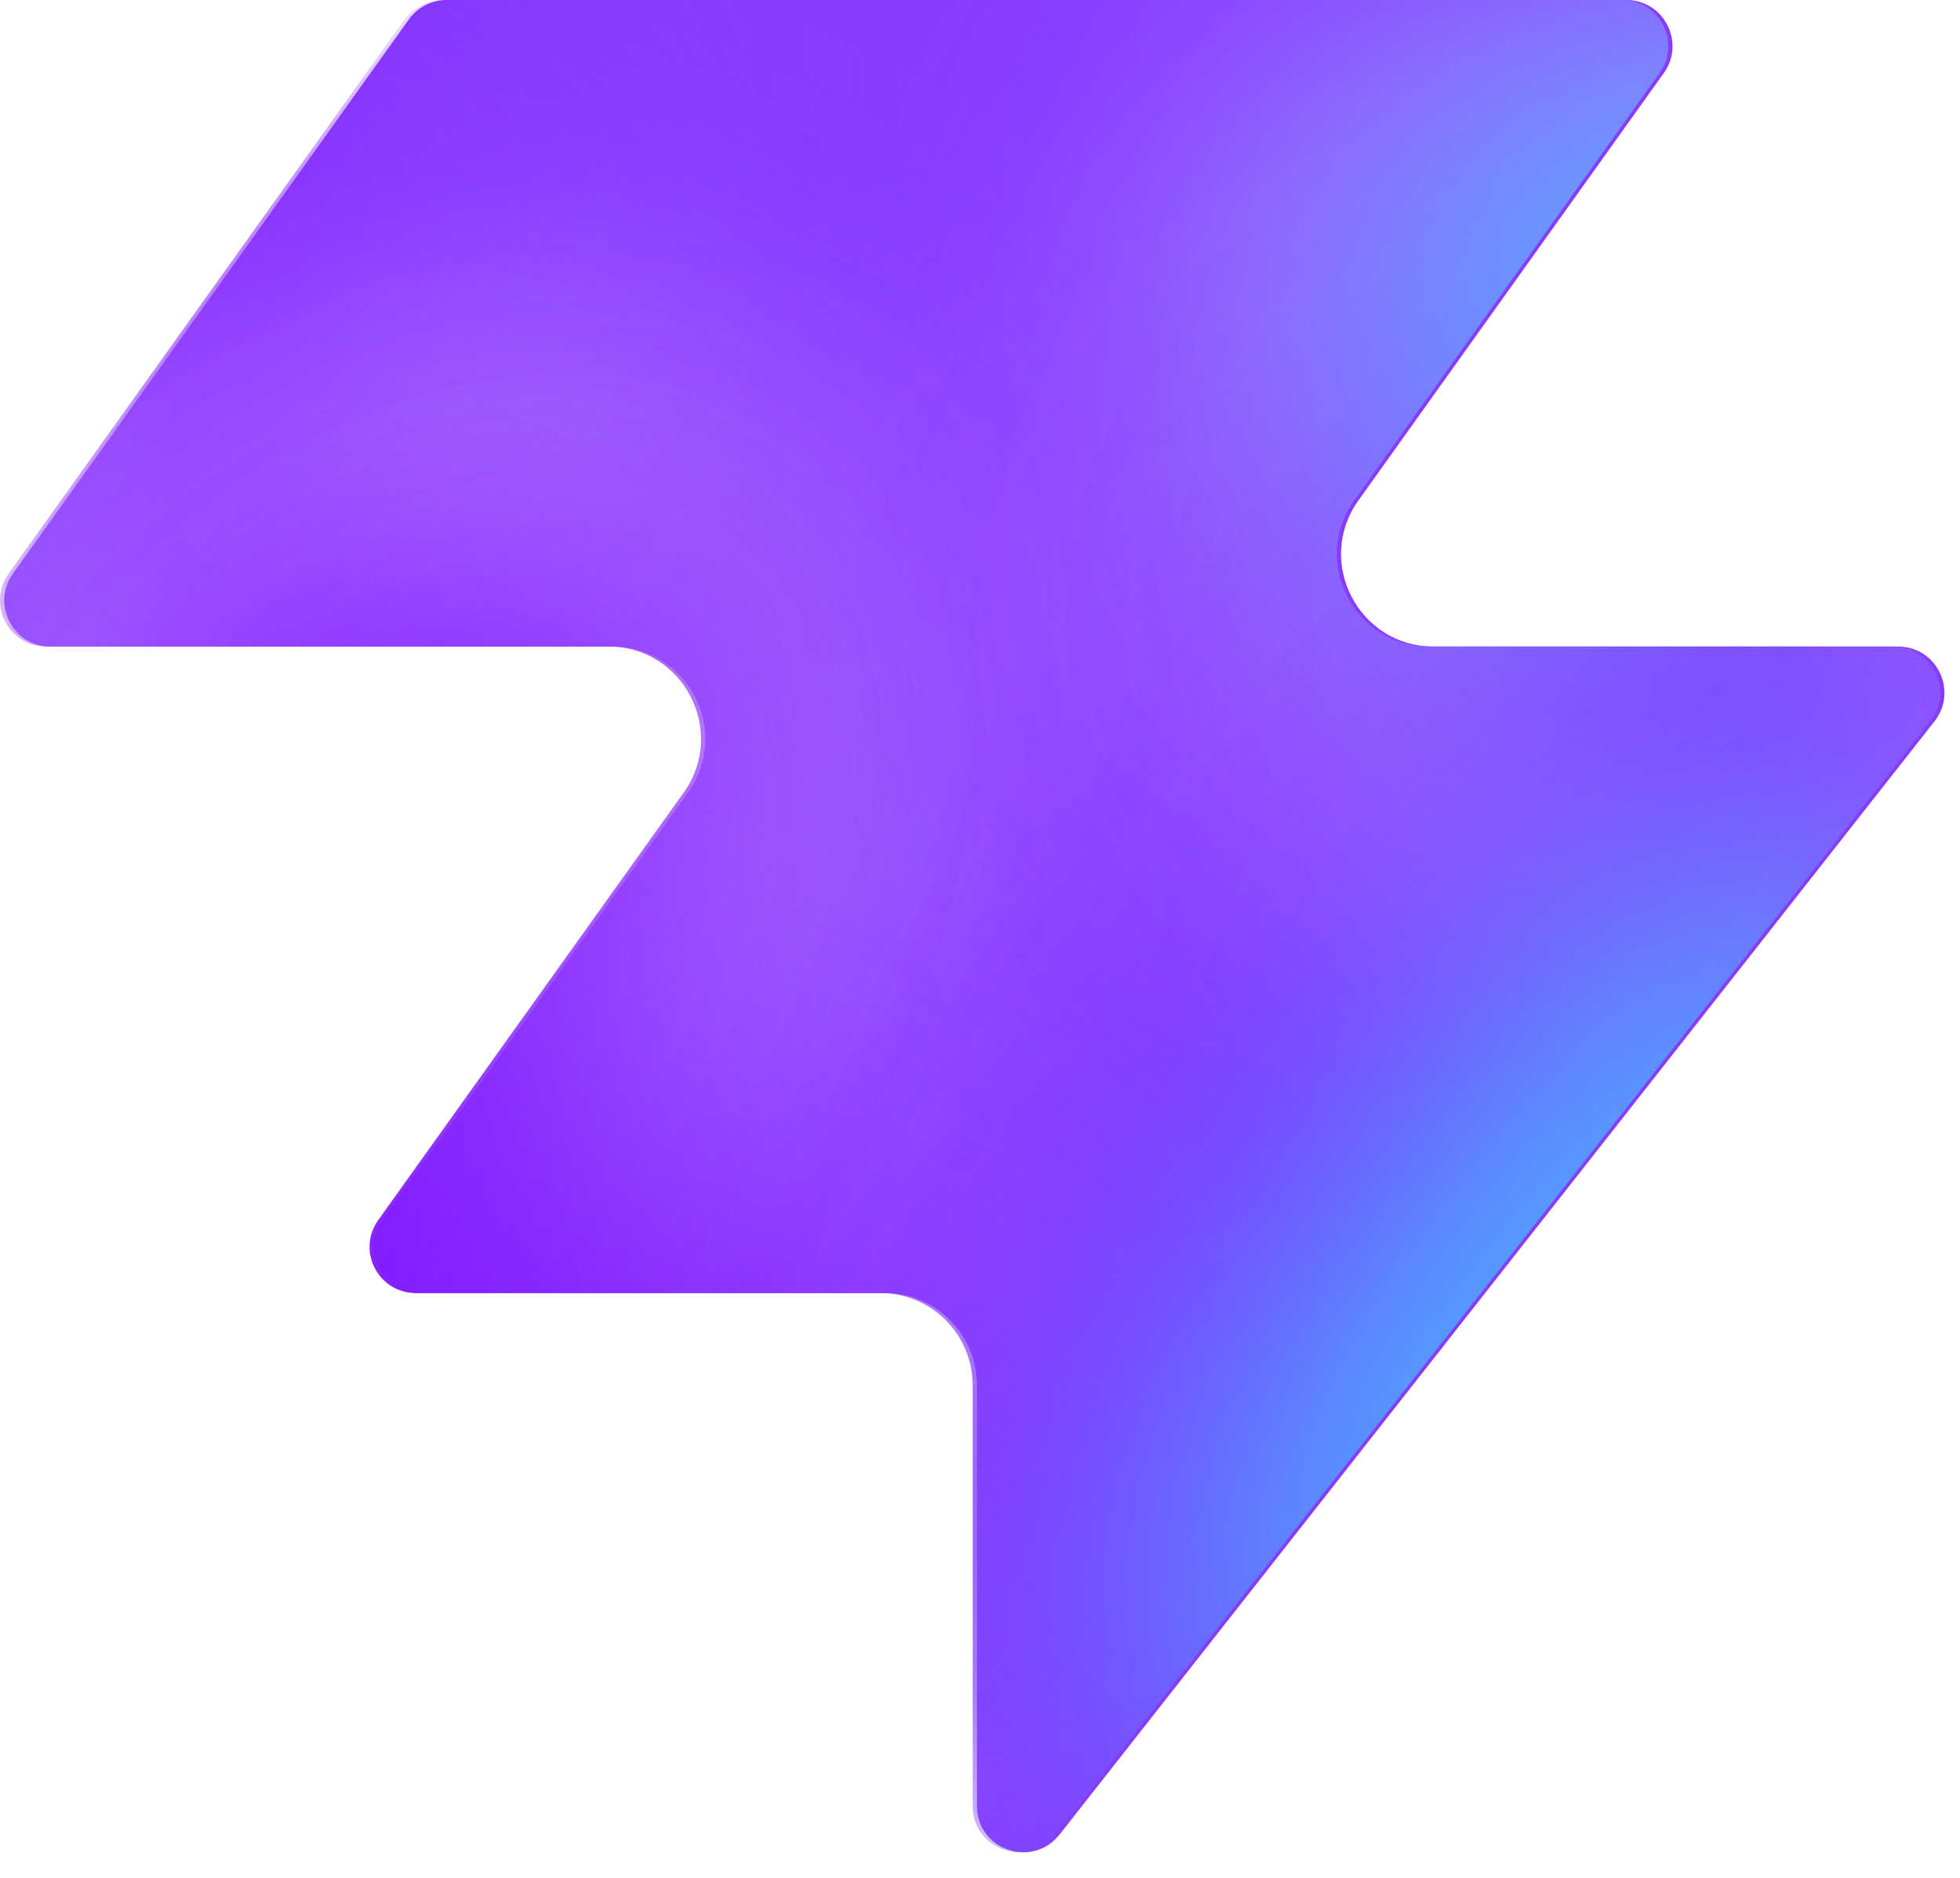
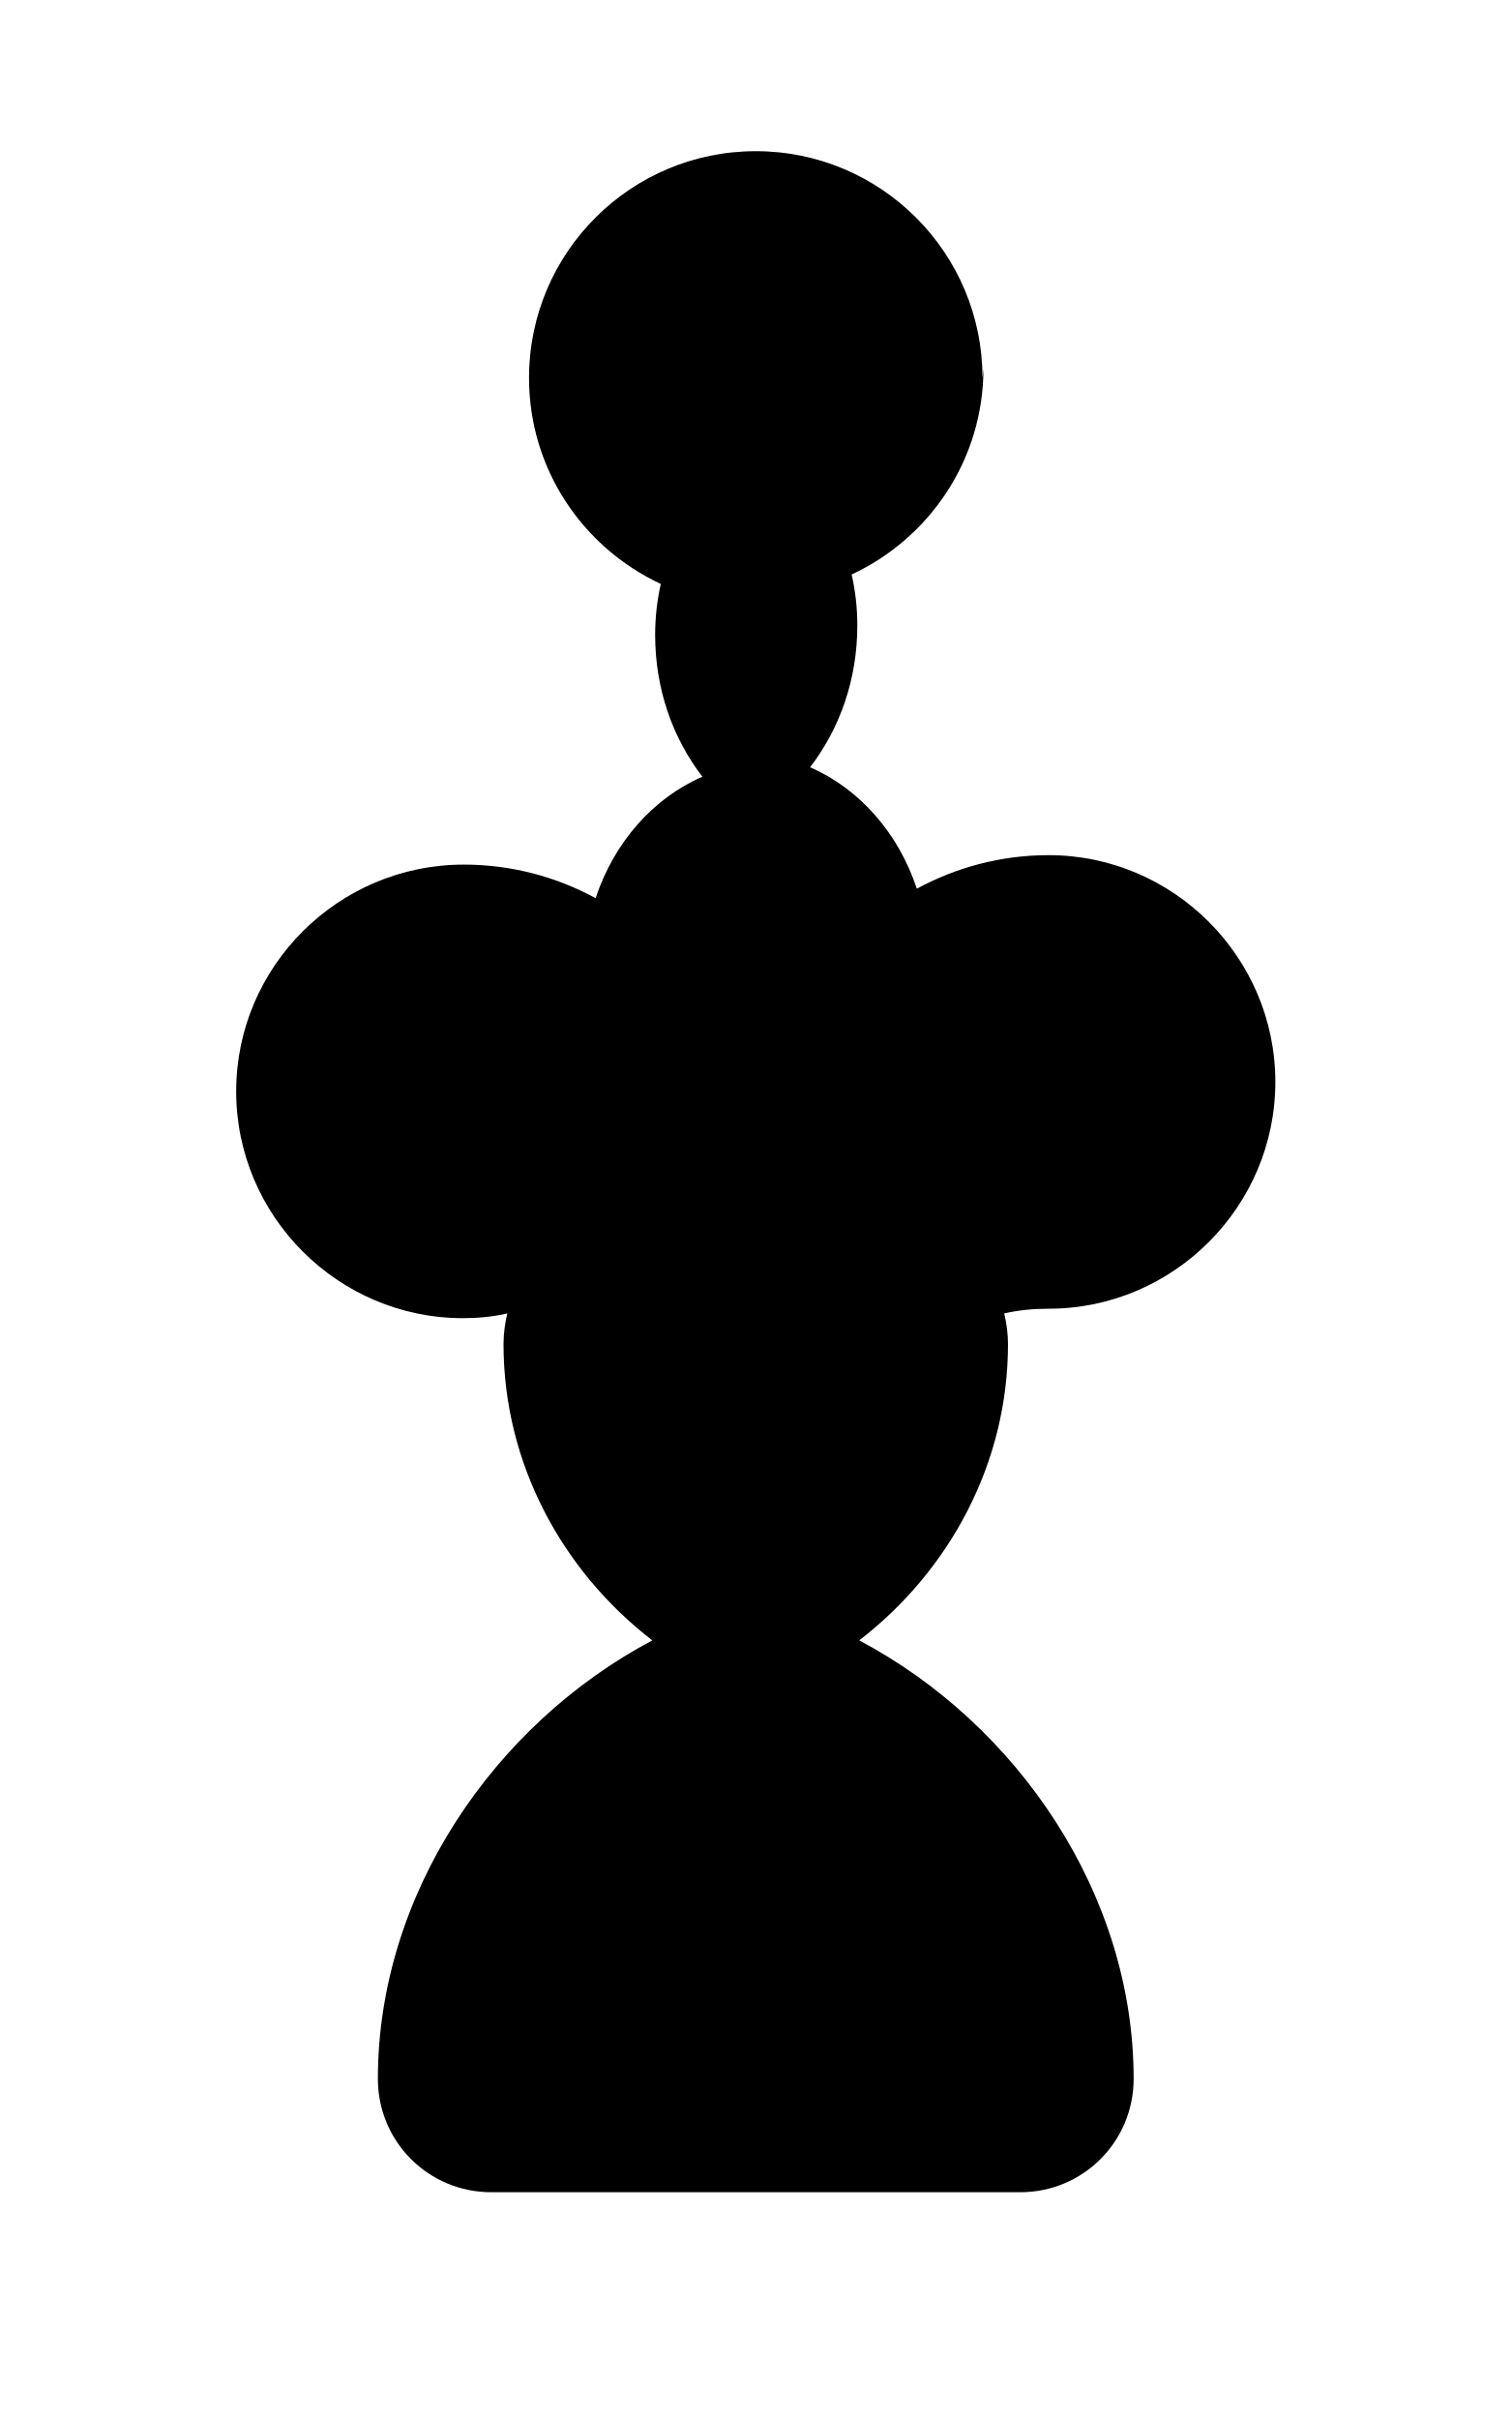
- <svg xmlns="http://www.w3.org/2000/svg" width="48" height="46" fill="none" viewBox="0 0 48 46">
-   <path fill="#863bff" d="M25.946 44.938c-.664.845-2.021.375-2.021-.698V33.937a2.26 2.26 0 0 0-2.262-2.262H10.287c-.92 0-1.456-1.04-.92-1.788l7.48-10.471c1.07-1.497 0-3.578-1.842-3.578H1.237c-.92 0-1.456-1.04-.92-1.788L10.013.474c.214-.297.556-.474.92-.474h28.894c.92 0 1.456 1.04.92 1.788l-7.48 10.471c-1.07 1.498 0 3.579 1.842 3.579h11.377c.943 0 1.473 1.088.89 1.83L25.947 44.94z" style="fill:#863bff;fill:color(display-p3 .525 .23 1);fill-opacity:1" />
-   <mask id="a" width="48" height="46" x="0" y="0" maskUnits="userSpaceOnUse" style="mask-type:alpha">
-     <path fill="#000" d="M25.842 44.938c-.664.844-2.021.375-2.021-.698V33.937a2.26 2.26 0 0 0-2.262-2.262H10.183c-.92 0-1.456-1.04-.92-1.788l7.48-10.471c1.07-1.498 0-3.579-1.842-3.579H1.133c-.92 0-1.456-1.04-.92-1.787L9.91.473c.214-.297.556-.474.92-.474h28.894c.92 0 1.456 1.04.92 1.788l-7.48 10.471c-1.07 1.498 0 3.578 1.842 3.578h11.377c.943 0 1.473 1.088.89 1.832L25.843 44.94z" style="fill:#000;fill-opacity:1" />
-   </mask>
-   <g mask="url(#a)">
-     <g filter="url(#b)">
-       <ellipse cx="5.508" cy="14.704" fill="#ede6ff" rx="5.508" ry="14.704" style="fill:#ede6ff;fill:color(display-p3 .927 .903 1);fill-opacity:1" transform="matrix(.00324 1 1 -.00324 -4.47 31.516)" />
-     </g>
-     <g filter="url(#c)">
-       <ellipse cx="10.399" cy="29.851" fill="#ede6ff" rx="10.399" ry="29.851" style="fill:#ede6ff;fill:color(display-p3 .927 .903 1);fill-opacity:1" transform="matrix(.00324 1 1 -.00324 -39.328 7.883)" />
-     </g>
-     <g filter="url(#d)">
-       <ellipse cx="5.508" cy="30.487" fill="#7e14ff" rx="5.508" ry="30.487" style="fill:#7e14ff;fill:color(display-p3 .492 .077 1);fill-opacity:1" transform="rotate(89.814 -25.913 -14.639)scale(1 -1)" />
-     </g>
-     <g filter="url(#e)">
-       <ellipse cx="5.508" cy="30.599" fill="#7e14ff" rx="5.508" ry="30.599" style="fill:#7e14ff;fill:color(display-p3 .492 .077 1);fill-opacity:1" transform="rotate(89.814 -32.644 -3.334)scale(1 -1)" />
-     </g>
-     <g filter="url(#f)">
-       <ellipse cx="5.508" cy="30.599" fill="#7e14ff" rx="5.508" ry="30.599" style="fill:#7e14ff;fill:color(display-p3 .492 .077 1);fill-opacity:1" transform="matrix(.00324 1 1 -.00324 -34.34 30.47)" />
-     </g>
-     <g filter="url(#g)">
-       <ellipse cx="14.072" cy="22.078" fill="#ede6ff" rx="14.072" ry="22.078" style="fill:#ede6ff;fill:color(display-p3 .927 .903 1);fill-opacity:1" transform="rotate(93.35 24.506 48.493)scale(-1 1)" />
-     </g>
-     <g filter="url(#h)">
-       <ellipse cx="3.47" cy="21.501" fill="#7e14ff" rx="3.47" ry="21.501" style="fill:#7e14ff;fill:color(display-p3 .492 .077 1);fill-opacity:1" transform="rotate(89.009 28.708 47.59)scale(-1 1)" />
-     </g>
-     <g filter="url(#i)">
-       <ellipse cx="3.47" cy="21.501" fill="#7e14ff" rx="3.47" ry="21.501" style="fill:#7e14ff;fill:color(display-p3 .492 .077 1);fill-opacity:1" transform="rotate(89.009 28.708 47.59)scale(-1 1)" />
-     </g>
-     <g filter="url(#j)">
-       <ellipse cx=".387" cy="8.972" fill="#7e14ff" rx="4.407" ry="29.108" style="fill:#7e14ff;fill:color(display-p3 .492 .077 1);fill-opacity:1" transform="rotate(39.51 .387 8.972)" />
-     </g>
-     <g filter="url(#k)">
-       <ellipse cx="47.523" cy="-6.092" fill="#7e14ff" rx="4.407" ry="29.108" style="fill:#7e14ff;fill:color(display-p3 .492 .077 1);fill-opacity:1" transform="rotate(37.892 47.523 -6.092)" />
-     </g>
-     <g filter="url(#l)">
-       <ellipse cx="41.412" cy="6.333" fill="#47bfff" rx="5.971" ry="9.665" style="fill:#47bfff;fill:color(display-p3 .28 .748 1);fill-opacity:1" transform="rotate(37.892 41.412 6.333)" />
-     </g>
-     <g filter="url(#m)">
-       <ellipse cx="-1.879" cy="38.332" fill="#7e14ff" rx="4.407" ry="29.108" style="fill:#7e14ff;fill:color(display-p3 .492 .077 1);fill-opacity:1" transform="rotate(37.892 -1.88 38.332)" />
-     </g>
-     <g filter="url(#n)">
-       <ellipse cx="-1.879" cy="38.332" fill="#7e14ff" rx="4.407" ry="29.108" style="fill:#7e14ff;fill:color(display-p3 .492 .077 1);fill-opacity:1" transform="rotate(37.892 -1.88 38.332)" />
-     </g>
-     <g filter="url(#o)">
-       <ellipse cx="35.651" cy="29.907" fill="#7e14ff" rx="4.407" ry="29.108" style="fill:#7e14ff;fill:color(display-p3 .492 .077 1);fill-opacity:1" transform="rotate(37.892 35.651 29.907)" />
-     </g>
-     <g filter="url(#p)">
-       <ellipse cx="38.418" cy="32.4" fill="#47bfff" rx="5.971" ry="15.297" style="fill:#47bfff;fill:color(display-p3 .28 .748 1);fill-opacity:1" transform="rotate(37.892 38.418 32.4)" />
-     </g>
-   </g>
-   <defs>
-     <filter id="b" width="60.045" height="41.654" x="-19.77" y="16.149" color-interpolation-filters="sRGB" filterUnits="userSpaceOnUse">
-       <feFlood flood-opacity="0" result="BackgroundImageFix" />
-       <feBlend in="SourceGraphic" in2="BackgroundImageFix" result="shape" />
-       <feGaussianBlur result="effect1_foregroundBlur_2002_17158" stdDeviation="7.659" />
-     </filter>
-     <filter id="c" width="90.34" height="51.437" x="-54.613" y="-7.533" color-interpolation-filters="sRGB" filterUnits="userSpaceOnUse">
-       <feFlood flood-opacity="0" result="BackgroundImageFix" />
-       <feBlend in="SourceGraphic" in2="BackgroundImageFix" result="shape" />
-       <feGaussianBlur result="effect1_foregroundBlur_2002_17158" stdDeviation="7.659" />
-     </filter>
-     <filter id="d" width="79.355" height="29.4" x="-49.64" y="2.03" color-interpolation-filters="sRGB" filterUnits="userSpaceOnUse">
-       <feFlood flood-opacity="0" result="BackgroundImageFix" />
-       <feBlend in="SourceGraphic" in2="BackgroundImageFix" result="shape" />
-       <feGaussianBlur result="effect1_foregroundBlur_2002_17158" stdDeviation="4.596" />
-     </filter>
-     <filter id="e" width="79.579" height="29.4" x="-45.045" y="20.029" color-interpolation-filters="sRGB" filterUnits="userSpaceOnUse">
-       <feFlood flood-opacity="0" result="BackgroundImageFix" />
-       <feBlend in="SourceGraphic" in2="BackgroundImageFix" result="shape" />
-       <feGaussianBlur result="effect1_foregroundBlur_2002_17158" stdDeviation="4.596" />
-     </filter>
-     <filter id="f" width="79.579" height="29.4" x="-43.513" y="21.178" color-interpolation-filters="sRGB" filterUnits="userSpaceOnUse">
-       <feFlood flood-opacity="0" result="BackgroundImageFix" />
-       <feBlend in="SourceGraphic" in2="BackgroundImageFix" result="shape" />
-       <feGaussianBlur result="effect1_foregroundBlur_2002_17158" stdDeviation="4.596" />
-     </filter>
-     <filter id="g" width="74.749" height="58.852" x="15.756" y="-17.901" color-interpolation-filters="sRGB" filterUnits="userSpaceOnUse">
-       <feFlood flood-opacity="0" result="BackgroundImageFix" />
-       <feBlend in="SourceGraphic" in2="BackgroundImageFix" result="shape" />
-       <feGaussianBlur result="effect1_foregroundBlur_2002_17158" stdDeviation="7.659" />
-     </filter>
-     <filter id="h" width="61.377" height="25.362" x="23.548" y="2.284" color-interpolation-filters="sRGB" filterUnits="userSpaceOnUse">
-       <feFlood flood-opacity="0" result="BackgroundImageFix" />
-       <feBlend in="SourceGraphic" in2="BackgroundImageFix" result="shape" />
-       <feGaussianBlur result="effect1_foregroundBlur_2002_17158" stdDeviation="4.596" />
-     </filter>
-     <filter id="i" width="61.377" height="25.362" x="23.548" y="2.284" color-interpolation-filters="sRGB" filterUnits="userSpaceOnUse">
-       <feFlood flood-opacity="0" result="BackgroundImageFix" />
-       <feBlend in="SourceGraphic" in2="BackgroundImageFix" result="shape" />
-       <feGaussianBlur result="effect1_foregroundBlur_2002_17158" stdDeviation="4.596" />
-     </filter>
-     <filter id="j" width="56.045" height="63.649" x="-27.636" y="-22.853" color-interpolation-filters="sRGB" filterUnits="userSpaceOnUse">
-       <feFlood flood-opacity="0" result="BackgroundImageFix" />
-       <feBlend in="SourceGraphic" in2="BackgroundImageFix" result="shape" />
-       <feGaussianBlur result="effect1_foregroundBlur_2002_17158" stdDeviation="4.596" />
-     </filter>
-     <filter id="k" width="54.814" height="64.646" x="20.116" y="-38.415" color-interpolation-filters="sRGB" filterUnits="userSpaceOnUse">
-       <feFlood flood-opacity="0" result="BackgroundImageFix" />
-       <feBlend in="SourceGraphic" in2="BackgroundImageFix" result="shape" />
-       <feGaussianBlur result="effect1_foregroundBlur_2002_17158" stdDeviation="4.596" />
-     </filter>
-     <filter id="l" width="33.541" height="35.313" x="24.641" y="-11.323" color-interpolation-filters="sRGB" filterUnits="userSpaceOnUse">
-       <feFlood flood-opacity="0" result="BackgroundImageFix" />
-       <feBlend in="SourceGraphic" in2="BackgroundImageFix" result="shape" />
-       <feGaussianBlur result="effect1_foregroundBlur_2002_17158" stdDeviation="4.596" />
-     </filter>
-     <filter id="m" width="54.814" height="64.646" x="-29.286" y="6.009" color-interpolation-filters="sRGB" filterUnits="userSpaceOnUse">
-       <feFlood flood-opacity="0" result="BackgroundImageFix" />
-       <feBlend in="SourceGraphic" in2="BackgroundImageFix" result="shape" />
-       <feGaussianBlur result="effect1_foregroundBlur_2002_17158" stdDeviation="4.596" />
-     </filter>
-     <filter id="n" width="54.814" height="64.646" x="-29.286" y="6.009" color-interpolation-filters="sRGB" filterUnits="userSpaceOnUse">
-       <feFlood flood-opacity="0" result="BackgroundImageFix" />
-       <feBlend in="SourceGraphic" in2="BackgroundImageFix" result="shape" />
-       <feGaussianBlur result="effect1_foregroundBlur_2002_17158" stdDeviation="4.596" />
-     </filter>
-     <filter id="o" width="54.814" height="64.646" x="8.244" y="-2.416" color-interpolation-filters="sRGB" filterUnits="userSpaceOnUse">
-       <feFlood flood-opacity="0" result="BackgroundImageFix" />
-       <feBlend in="SourceGraphic" in2="BackgroundImageFix" result="shape" />
-       <feGaussianBlur result="effect1_foregroundBlur_2002_17158" stdDeviation="4.596" />
-     </filter>
-     <filter id="p" width="39.409" height="43.623" x="18.713" y="10.588" color-interpolation-filters="sRGB" filterUnits="userSpaceOnUse">
-       <feFlood flood-opacity="0" result="BackgroundImageFix" />
-       <feBlend in="SourceGraphic" in2="BackgroundImageFix" result="shape" />
-       <feGaussianBlur result="effect1_foregroundBlur_2002_17158" stdDeviation="4.596" />
-     </filter>
-   </defs>
+ <svg xmlns="http://www.w3.org/2000/svg" viewBox="0 0 320 512">
+   <path fill="#000000" d="M208 80c0-26.5-21.5-48-48-48S112 53.5 112 80c0 19.3 11.4 35.9 27.9 43.6-.8 3.5-1.2 7.1-1.2 10.8 0 11.4 3.7 21.8 10 30-10.4 4.5-18.7 13.9-22.6 25.7-8.3-4.5-17.8-7.1-27.9-7.1C71.6 183 50 204.6 50 231s21.6 48 48 48c3.2 0 6.4-.3 9.4-1-.5 2.1-.8 4.3-.8 6.5 0 25.1 12.3 47.9 31.5 62.7C104.5 365 80 401 80 440c0 13.3 10.7 24 24 24h112c13.3 0 24-10.7 24-24 0-39-24.5-75-58.1-92.8 19.2-14.8 31.5-37.6 31.5-62.7 0-2.2-.3-4.4-.8-6.5 3-.7 6.2-1 9.4-1 26.4 0 48-21.6 48-48s-21.6-48-48-48c-10.1 0-19.6 2.6-27.9 7.1-3.9-11.8-12.2-21.2-22.6-25.7 6.3-8.2 10-18.6 10-30 0-3.7-.4-7.3-1.2-10.8 16.5-7.7 27.9-24.3 27.9-43.6z" />
</svg>
